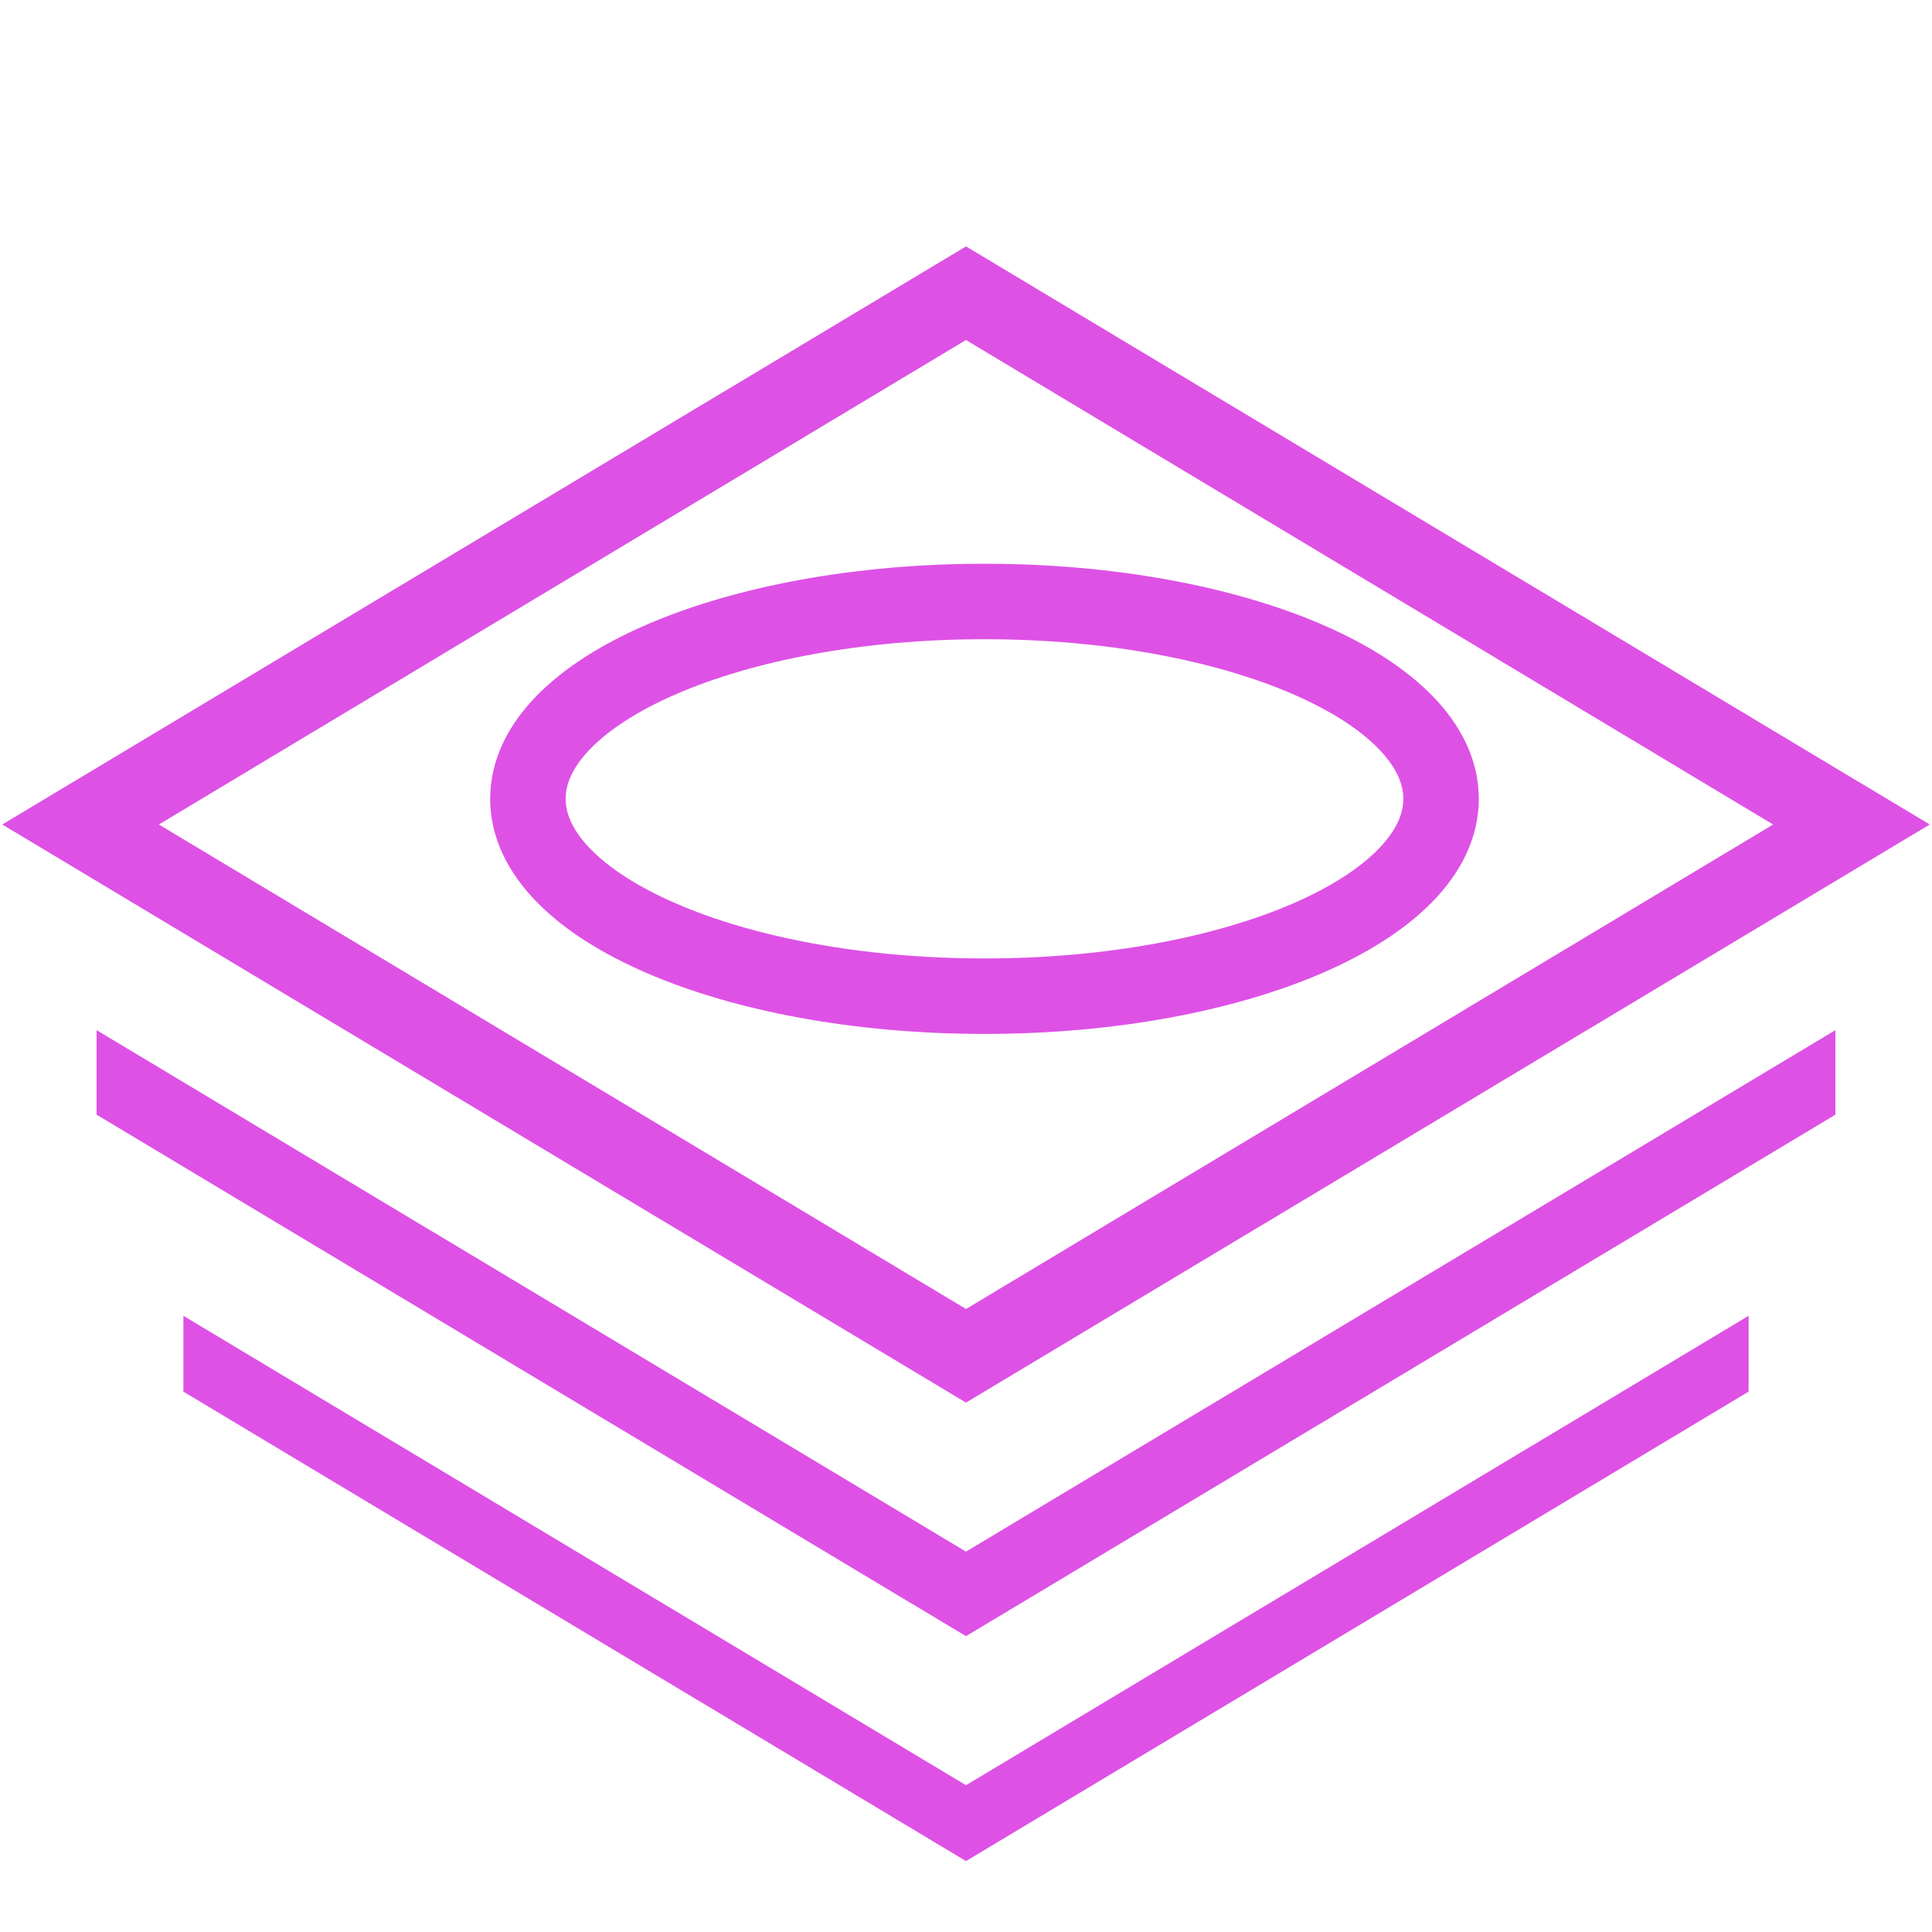
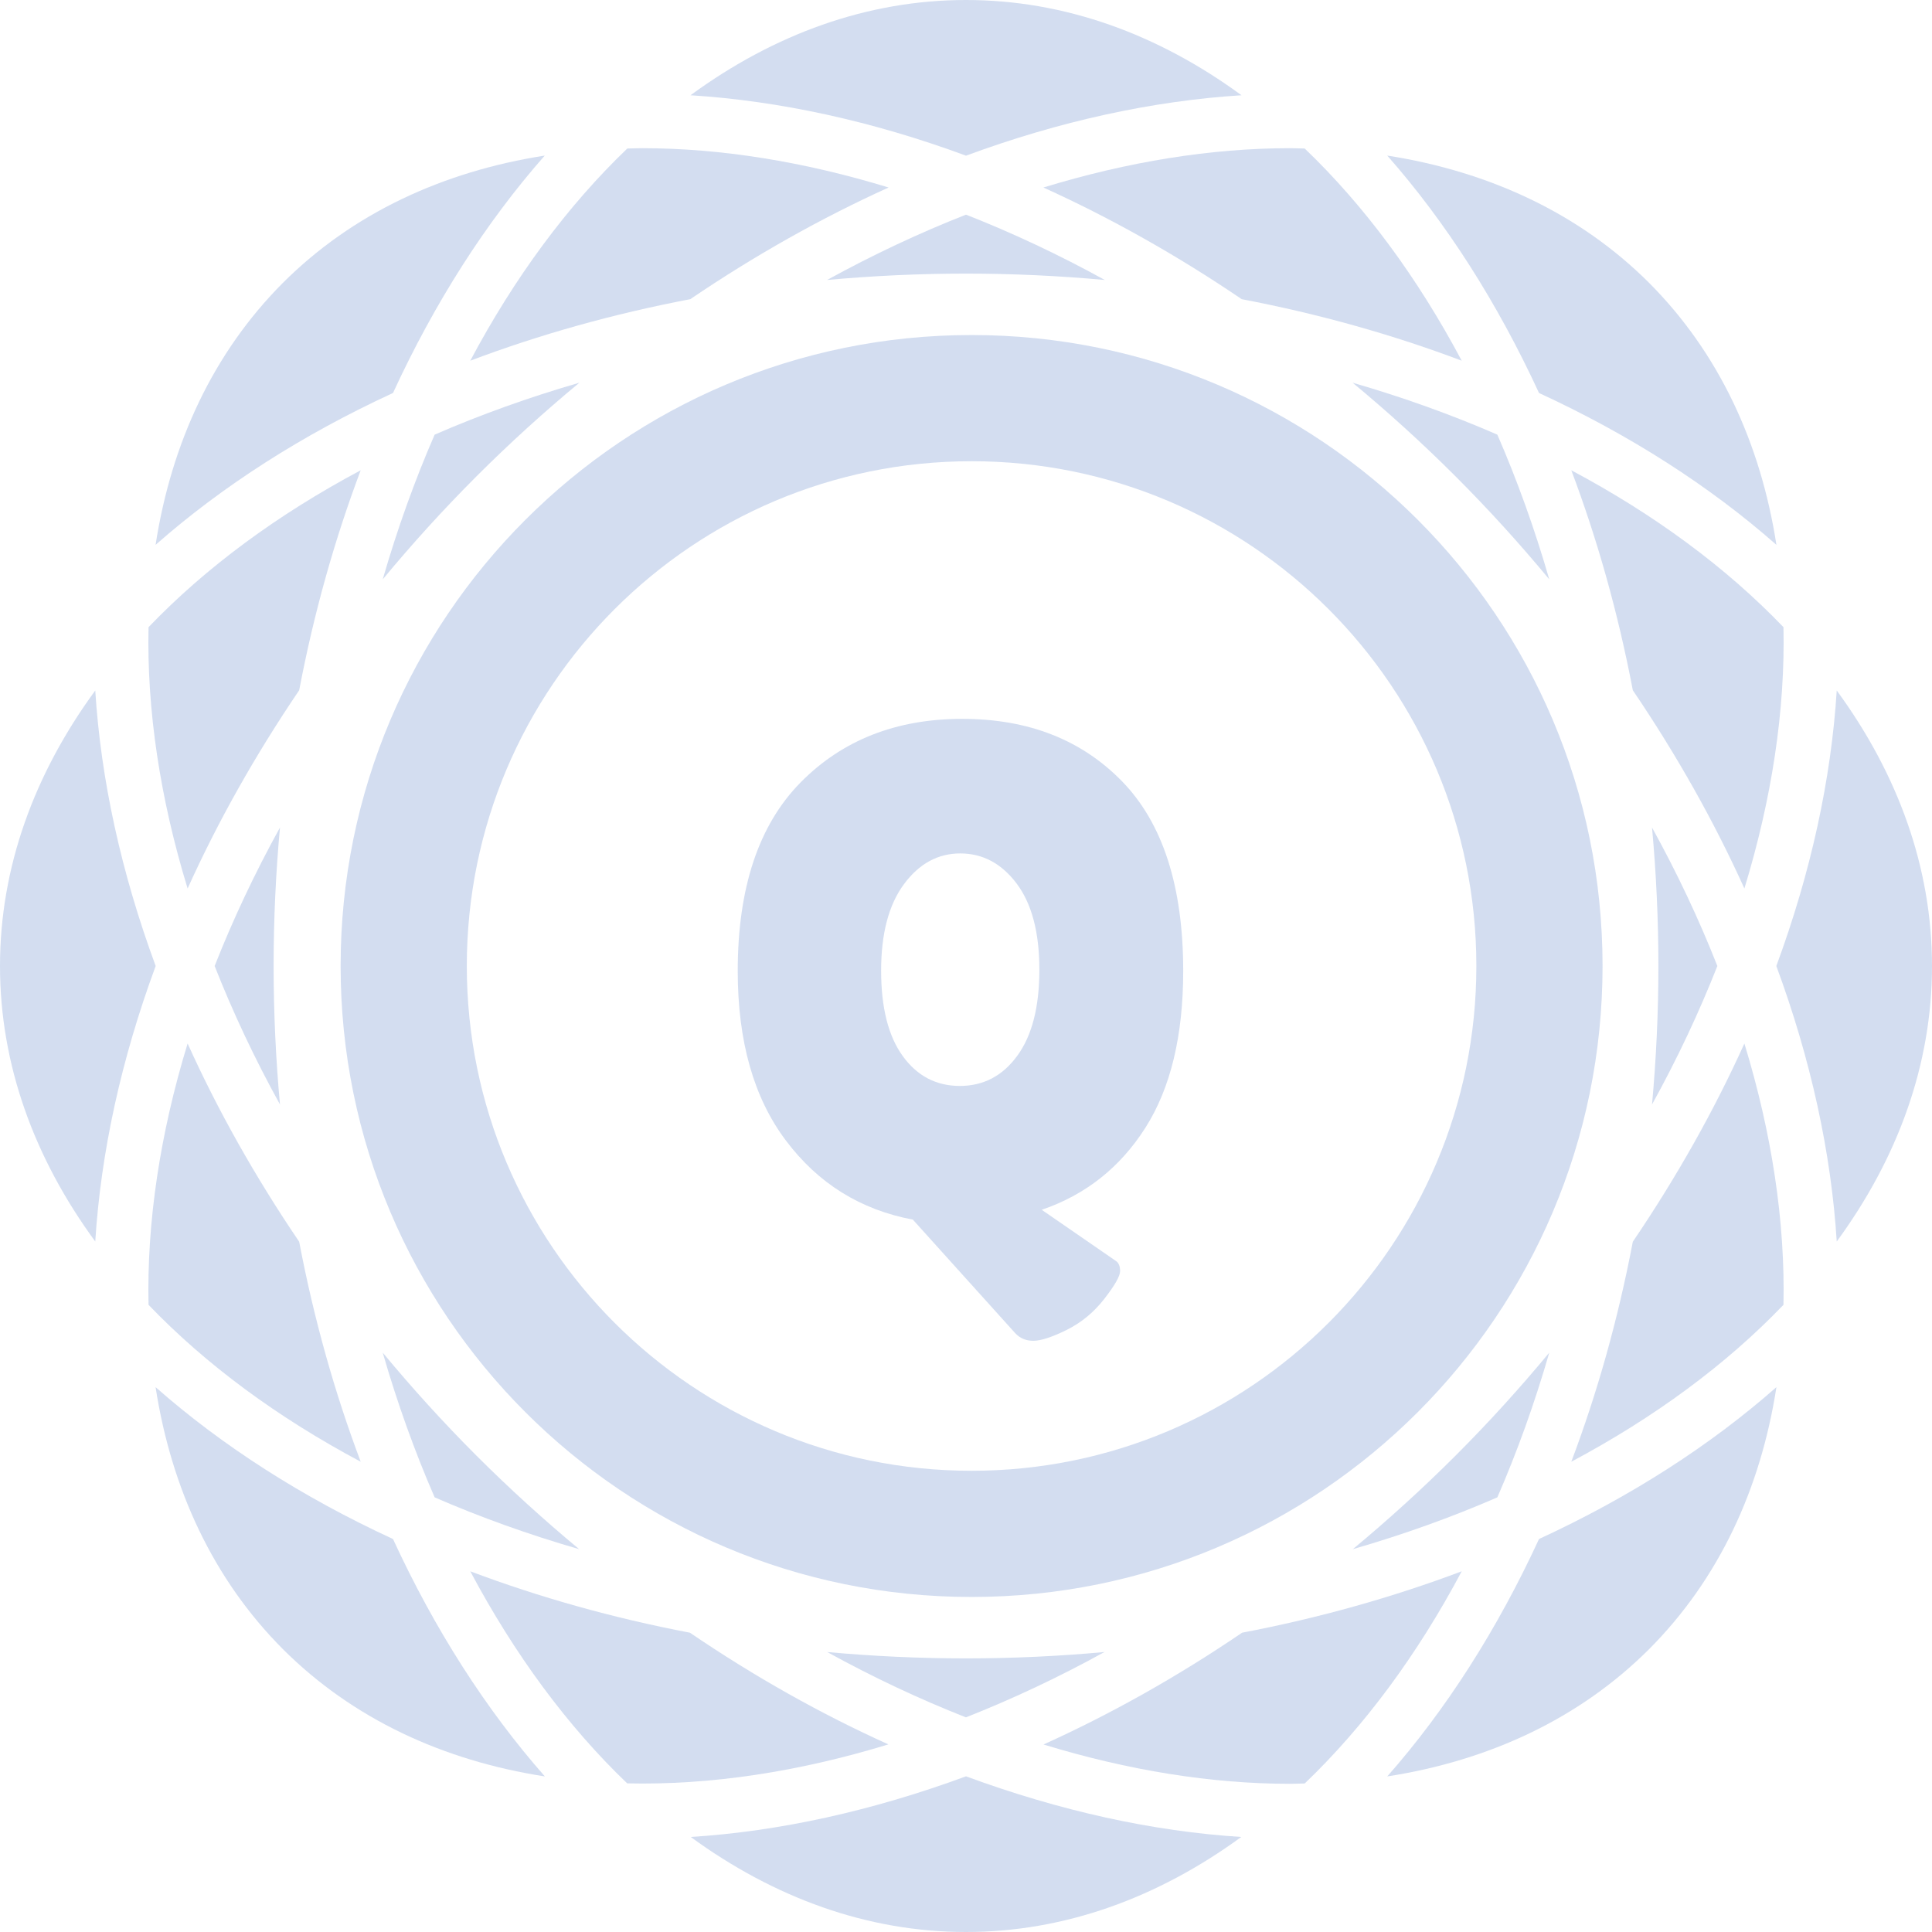
- <svg xmlns="http://www.w3.org/2000/svg" version="1.1" viewBox="0 0 512 512">
+ <svg xmlns="http://www.w3.org/2000/svg" id="Capa_2" viewBox="0 0 173 173">
  <defs>
-     <style>
-       .cls-1 {
-         fill: #de51e5;
-       }
- 
-       .cls-2 {
-         fill: none;
-         stroke: #de51e5;
-         stroke-miterlimit: 10;
-         stroke-width: 20px;
-       }
-     </style>
+     <style>.cls-1{opacity:.3;}.cls-2{fill:#6a8ece;}</style>
  </defs>
-   <g>
-     <g id="Layer_1">
-       <path class="cls-1" d="M486.4,295.4l-230.4,138.2L25.6,295.4v-22.4l230.4,138.2,230.4-138.2v22.4ZM511.4,218.5l-255.4-153.2L.6,218.5l255.4,153.2,255.4-153.2ZM256,90.1l213.9,128.4-213.9,128.4L42.1,218.5l213.9-128.4ZM463.4,368.8l-207.4,124.4-207.4-124.4v-20.1l207.4,124.4,207.4-124.4v20.1Z" />
-       <ellipse class="cls-2" cx="260.9" cy="211.7" rx="121" ry="52.3" />
+   <g id="Capa_1-2">
+     <g class="cls-1">
+       <path class="cls-2" d="M164.47,61.83c5.47,7.47,8.53,15.84,8.53,24.67s-3.06,17.2-8.53,24.67c-.5-7.95-2.31-16.28-5.41-24.67,3.1-8.39,4.91-16.72,5.41-24.67Z" />
+       <path class="cls-2" d="M159.7,56.16c.16,7.41-1.03,15.33-3.5,23.4-2.7-5.98-6.05-11.94-9.99-17.75-1.32-6.93-3.18-13.53-5.51-19.7,7.44,3.96,13.87,8.7,19,14.05Z" />
+       <path class="cls-2" d="M156.2,93.44c2.47,8.07,3.66,15.99,3.5,23.4-5.13,5.35-11.56,10.09-19,14.05,2.33-6.17,4.19-12.77,5.51-19.7,3.94-5.81,7.29-11.77,9.99-17.75Z" />
+       <path class="cls-2" d="M147.67,25.33c6.23,6.25,9.98,14.32,11.4,23.46-5.97-5.26-13.15-9.86-21.26-13.6-3.74-8.11-8.33-15.29-13.59-21.26,9.13,1.43,17.21,5.17,23.45,11.4Z" />
+       <path class="cls-2" d="M159.07,124.21c-1.42,9.14-5.17,17.21-11.4,23.46-6.24,6.23-14.32,9.98-23.45,11.4,5.26-5.97,9.85-13.15,13.59-21.26,8.11-3.74,15.29-8.34,21.26-13.6Z" />
+       <path class="cls-2" d="M147.93,74.1c2.27,4.11,4.22,8.26,5.85,12.4-1.63,4.14-3.58,8.29-5.85,12.4.37-4.05.57-8.19.57-12.4s-.2-8.35-.57-12.4Z" />
+       <path class="cls-2" d="M134.08,38.92c1.78,4.09,3.34,8.43,4.65,12.96-2.61-3.15-5.4-6.23-8.39-9.22s-6.07-5.78-9.22-8.39c4.53,1.31,8.87,2.87,12.96,4.65Z" />
+       <path class="cls-2" d="M138.73,121.12c-1.31,4.53-2.87,8.87-4.65,12.96-4.09,1.78-8.41,3.33-12.94,4.64,3.14-2.61,6.22-5.4,9.2-8.38s5.78-6.07,8.39-9.22Z" />
+       <path class="cls-2" d="M116.83,13.3c5.35,5.12,10.1,11.55,14.06,19-6.17-2.33-12.77-4.19-19.7-5.51-5.82-3.95-11.78-7.29-17.76-10,7.58-2.32,15.04-3.52,22.06-3.52.45,0,.89.02,1.34.03Z" />
+       <path class="cls-2" d="M130.89,140.7c-3.96,7.45-8.71,13.88-14.06,19-.45.01-.89.03-1.34.03-7.02,0-14.47-1.2-22.05-3.52,5.99-2.71,11.96-6.05,17.78-10.01,6.92-1.32,13.51-3.18,19.67-5.5Z" />
+       <path class="cls-2" d="M86.5,0c8.83,0,17.2,3.06,24.67,8.53-7.95.5-16.28,2.31-24.67,5.41-8.39-3.1-16.72-4.91-24.67-5.41,7.47-5.47,15.84-8.53,24.67-8.53Z" />
+       <path class="cls-2" d="M111.15,164.49c-7.47,5.45-15.83,8.51-24.65,8.51s-17.18-3.06-24.65-8.51c7.94-.5,16.27-2.34,24.65-5.43,8.38,3.09,16.71,4.93,24.65,5.43Z" />
+       <path class="cls-2" d="M98.93,25.07c-4.06-.37-8.21-.57-12.43-.57s-8.37.2-12.44.57c4.13-2.27,8.29-4.22,12.44-5.85,4.15,1.63,8.31,3.58,12.43,5.85Z" />
+       <path class="cls-2" d="M86.5,148.5c4.21,0,8.35-.2,12.4-.57-4.12,2.27-8.27,4.22-12.41,5.85-4.14-1.63-8.3-3.58-12.42-5.85,4.06.37,8.21.57,12.43.57Z" />
+       <path class="cls-2" d="M57.51,13.27c7.02,0,14.47,1.2,22.06,3.52-5.98,2.71-11.94,6.05-17.76,10-6.93,1.32-13.53,3.18-19.7,5.51,3.96-7.45,8.71-13.88,14.06-19,.45-.01.89-.03,1.34-.03Z" />
+       <path class="cls-2" d="M61.78,146.2c5.82,3.96,11.78,7.3,17.77,10-8.07,2.47-15.98,3.66-23.39,3.49-5.35-5.12-10.09-11.55-14.05-18.99,6.16,2.32,12.75,4.18,19.67,5.5Z" />
+       <path class="cls-2" d="M51.88,34.27c-3.15,2.61-6.23,5.4-9.22,8.39s-5.78,6.07-8.39,9.22c1.31-4.53,2.87-8.87,4.65-12.96,4.09-1.78,8.43-3.34,12.96-4.65Z" />
+       <path class="cls-2" d="M42.66,130.34c2.98,2.98,6.06,5.77,9.2,8.38-4.53-1.31-8.85-2.86-12.94-4.64-1.78-4.09-3.34-8.43-4.65-12.96,2.61,3.15,5.4,6.23,8.39,9.22Z" />
+       <path class="cls-2" d="M48.78,13.93c-5.26,5.97-9.85,13.15-13.59,21.26-8.11,3.74-15.29,8.34-21.26,13.6,1.42-9.14,5.17-17.21,11.4-23.46,6.24-6.23,14.32-9.97,23.45-11.4Z" />
+       <path class="cls-2" d="M35.19,137.81c3.74,8.11,8.34,15.29,13.6,21.26-9.14-1.42-17.22-5.17-23.46-11.4-6.23-6.25-9.98-14.32-11.4-23.46,5.97,5.26,13.15,9.86,21.26,13.6Z" />
+       <path class="cls-2" d="M32.3,42.11c-2.33,6.17-4.19,12.77-5.51,19.7-3.94,5.81-7.29,11.77-9.99,17.75-2.47-8.07-3.66-15.99-3.5-23.4,5.13-5.35,11.56-10.09,19-14.05Z" />
+       <path class="cls-2" d="M26.79,111.19c1.32,6.93,3.18,13.53,5.51,19.7-7.44-3.96-13.87-8.7-19-14.05-.16-7.41,1.03-15.33,3.5-23.4,2.7,5.98,6.05,11.94,9.99,17.75Z" />
+       <path class="cls-2" d="M25.07,74.1c-.37,4.05-.57,8.19-.57,12.4s.2,8.35.57,12.4c-2.27-4.11-4.22-8.26-5.85-12.4,1.63-4.14,3.58-8.29,5.85-12.4Z" />
+       <path class="cls-2" d="M8.53,61.83c.5,7.95,2.31,16.28,5.41,24.67-3.1,8.39-4.91,16.72-5.41,24.67-5.47-7.47-8.53-15.84-8.53-24.67s3.06-17.2,8.53-24.67Z" />
+       <path class="cls-2" d="M143.5,86.5c0,31.2-25.29,56.5-56.5,56.5s-56.5-25.29-56.5-56.5,25.29-56.5,56.5-56.5,56.5,25.29,56.5,56.5ZM87,41.3c-24.96,0-45.2,20.24-45.2,45.2s20.24,45.2,45.2,45.2,45.2-20.24,45.2-45.2-20.24-45.2-45.2-45.2Z" />
+       <path class="cls-2" d="M66.06,86.95c0-7.44,1.87-13.06,5.61-16.87,3.74-3.8,8.57-5.71,14.49-5.71s10.69,1.87,14.33,5.61c3.63,3.74,5.46,9.4,5.46,16.96,0,5.81-1.13,10.5-3.39,14.05-2.26,3.55-5.35,6-9.28,7.34l6.64,4.58c.25.16.38.47.38.91s-.47,1.27-1.41,2.48c-.94,1.21-2.07,2.14-3.38,2.79-1.32.65-2.31.97-2.98.97s-1.21-.23-1.63-.69l-9.16-10.16c-4.68-.88-8.47-3.23-11.35-7.06-2.89-3.82-4.33-8.89-4.33-15.21ZM85.99,76.42c-2.01,0-3.69.92-5.05,2.76-1.36,1.84-2.04,4.42-2.04,7.74s.65,5.87,1.94,7.65c1.29,1.78,3,2.67,5.11,2.67s3.83-.9,5.14-2.7c1.32-1.8,1.98-4.37,1.98-7.71s-.68-5.91-2.04-7.72c-1.36-1.8-3.04-2.69-5.05-2.69Z" />
    </g>
  </g>
</svg>
